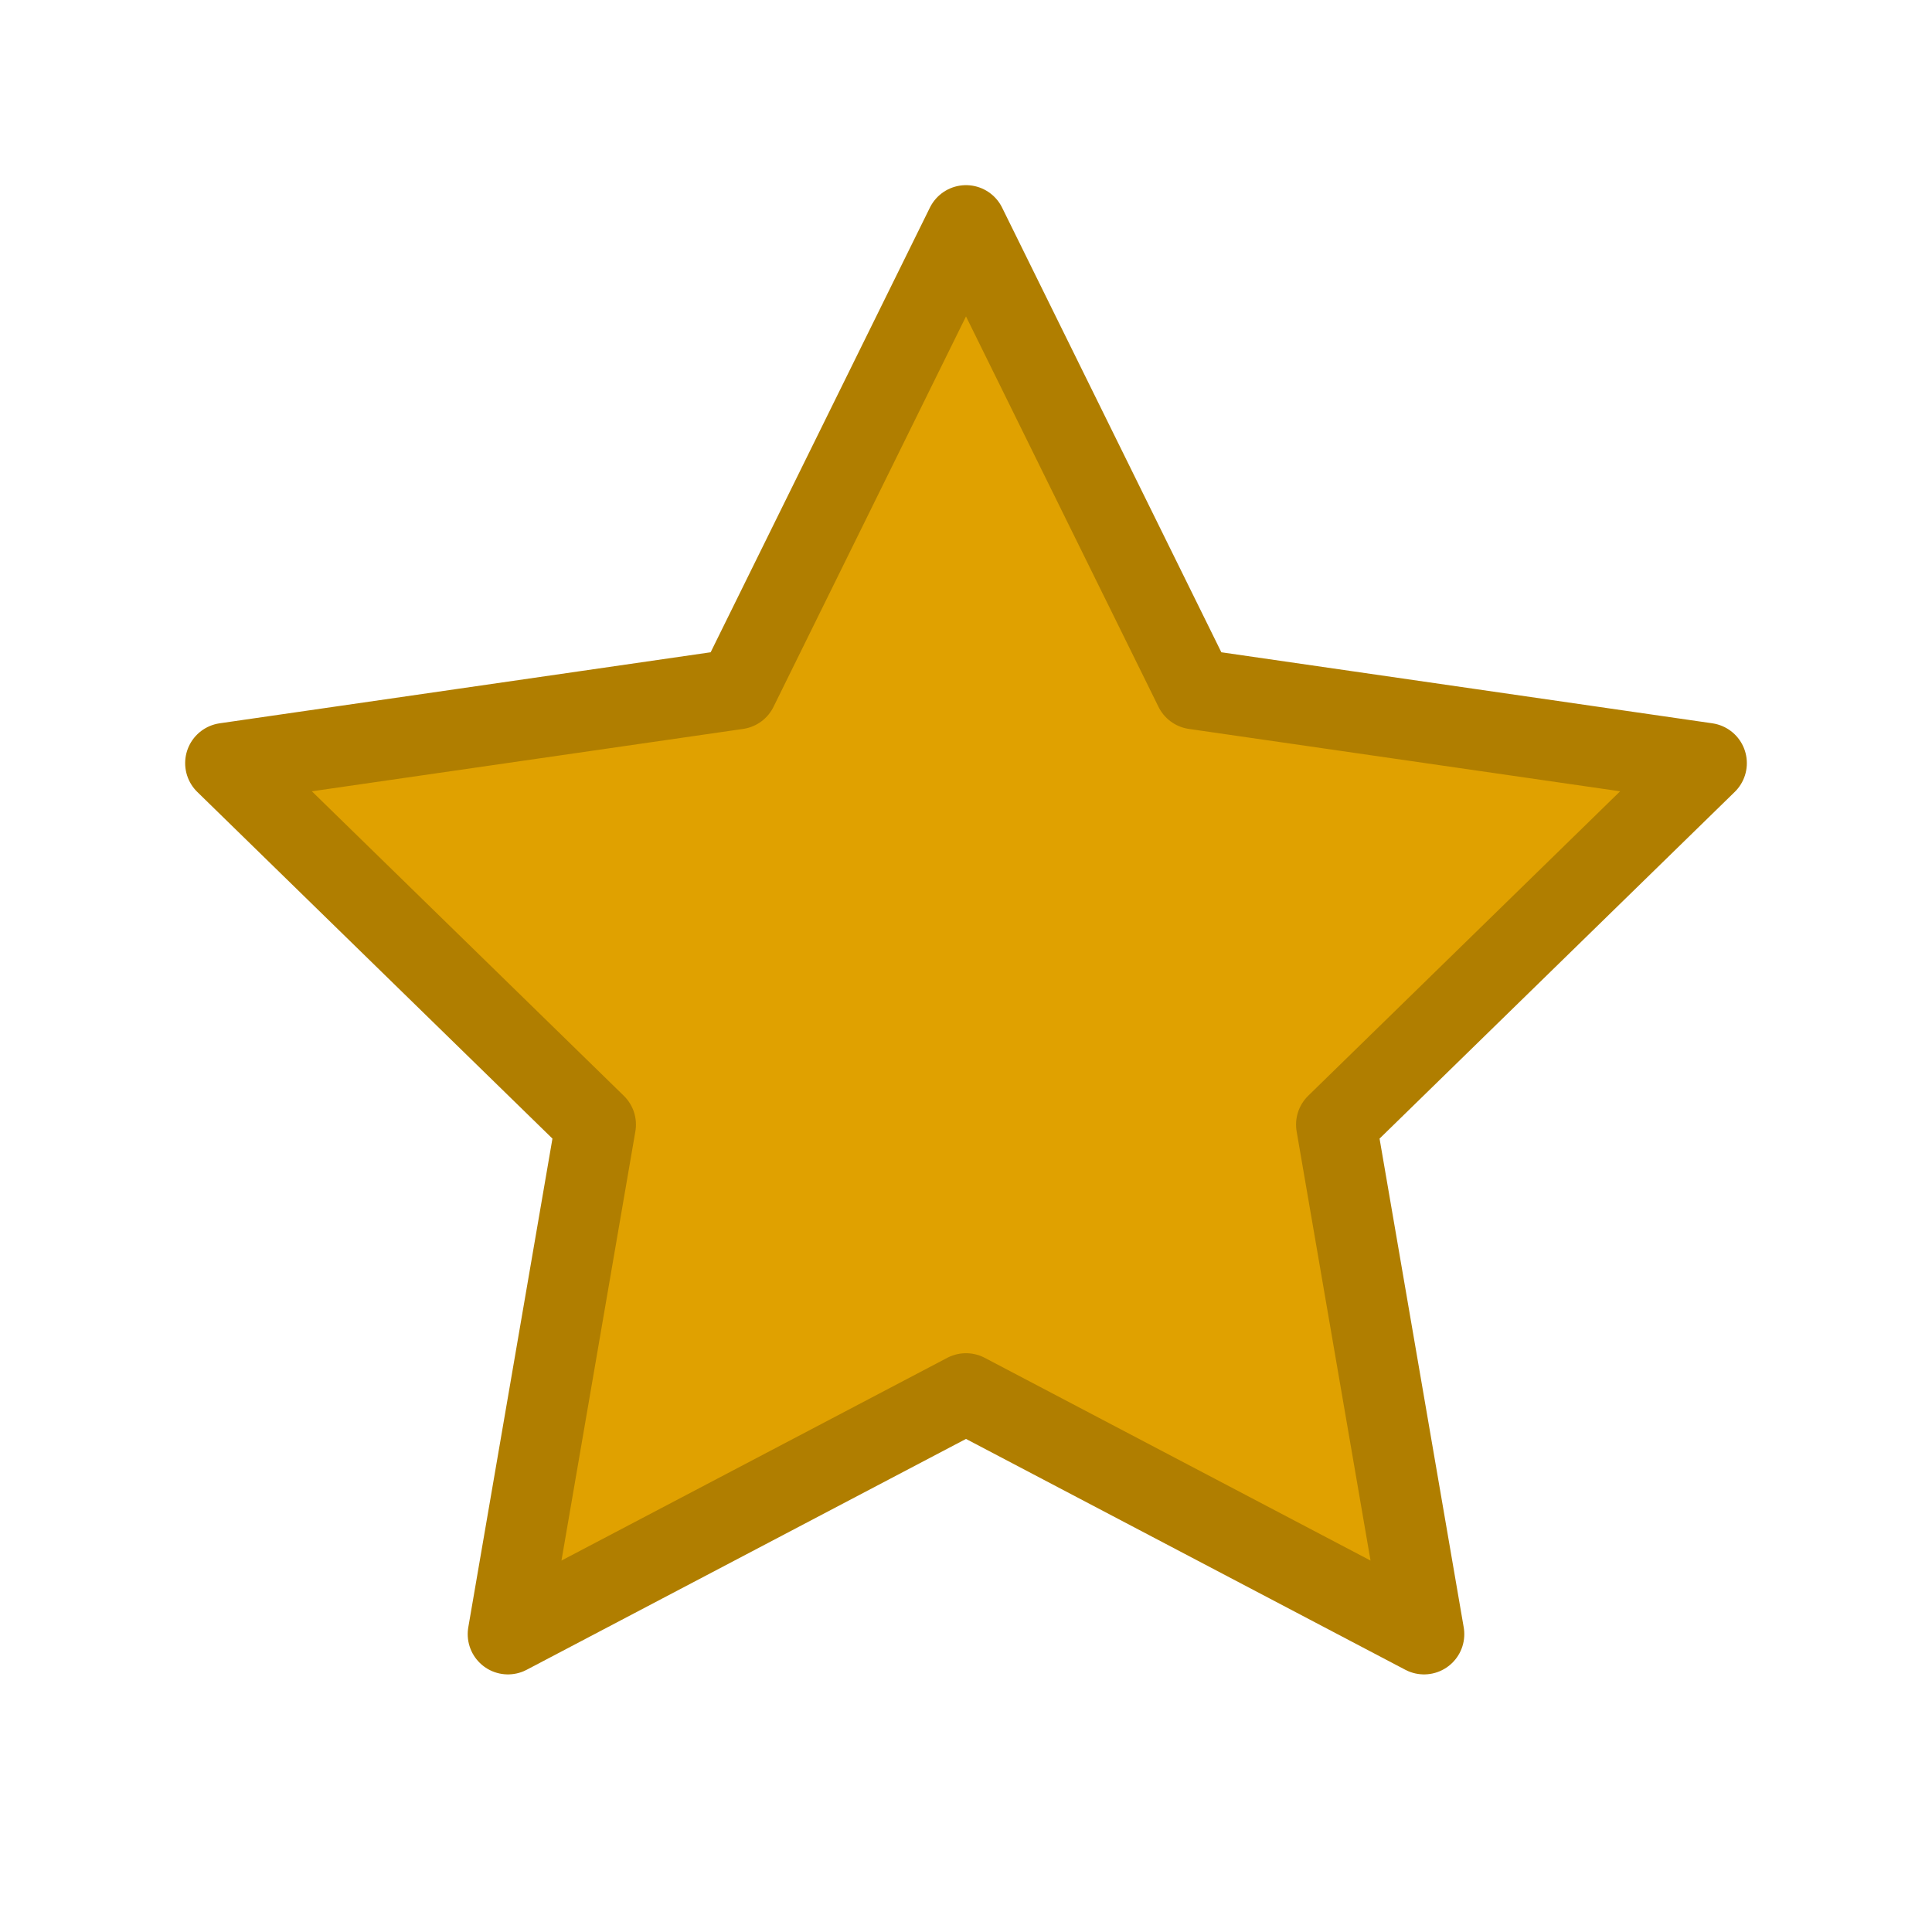
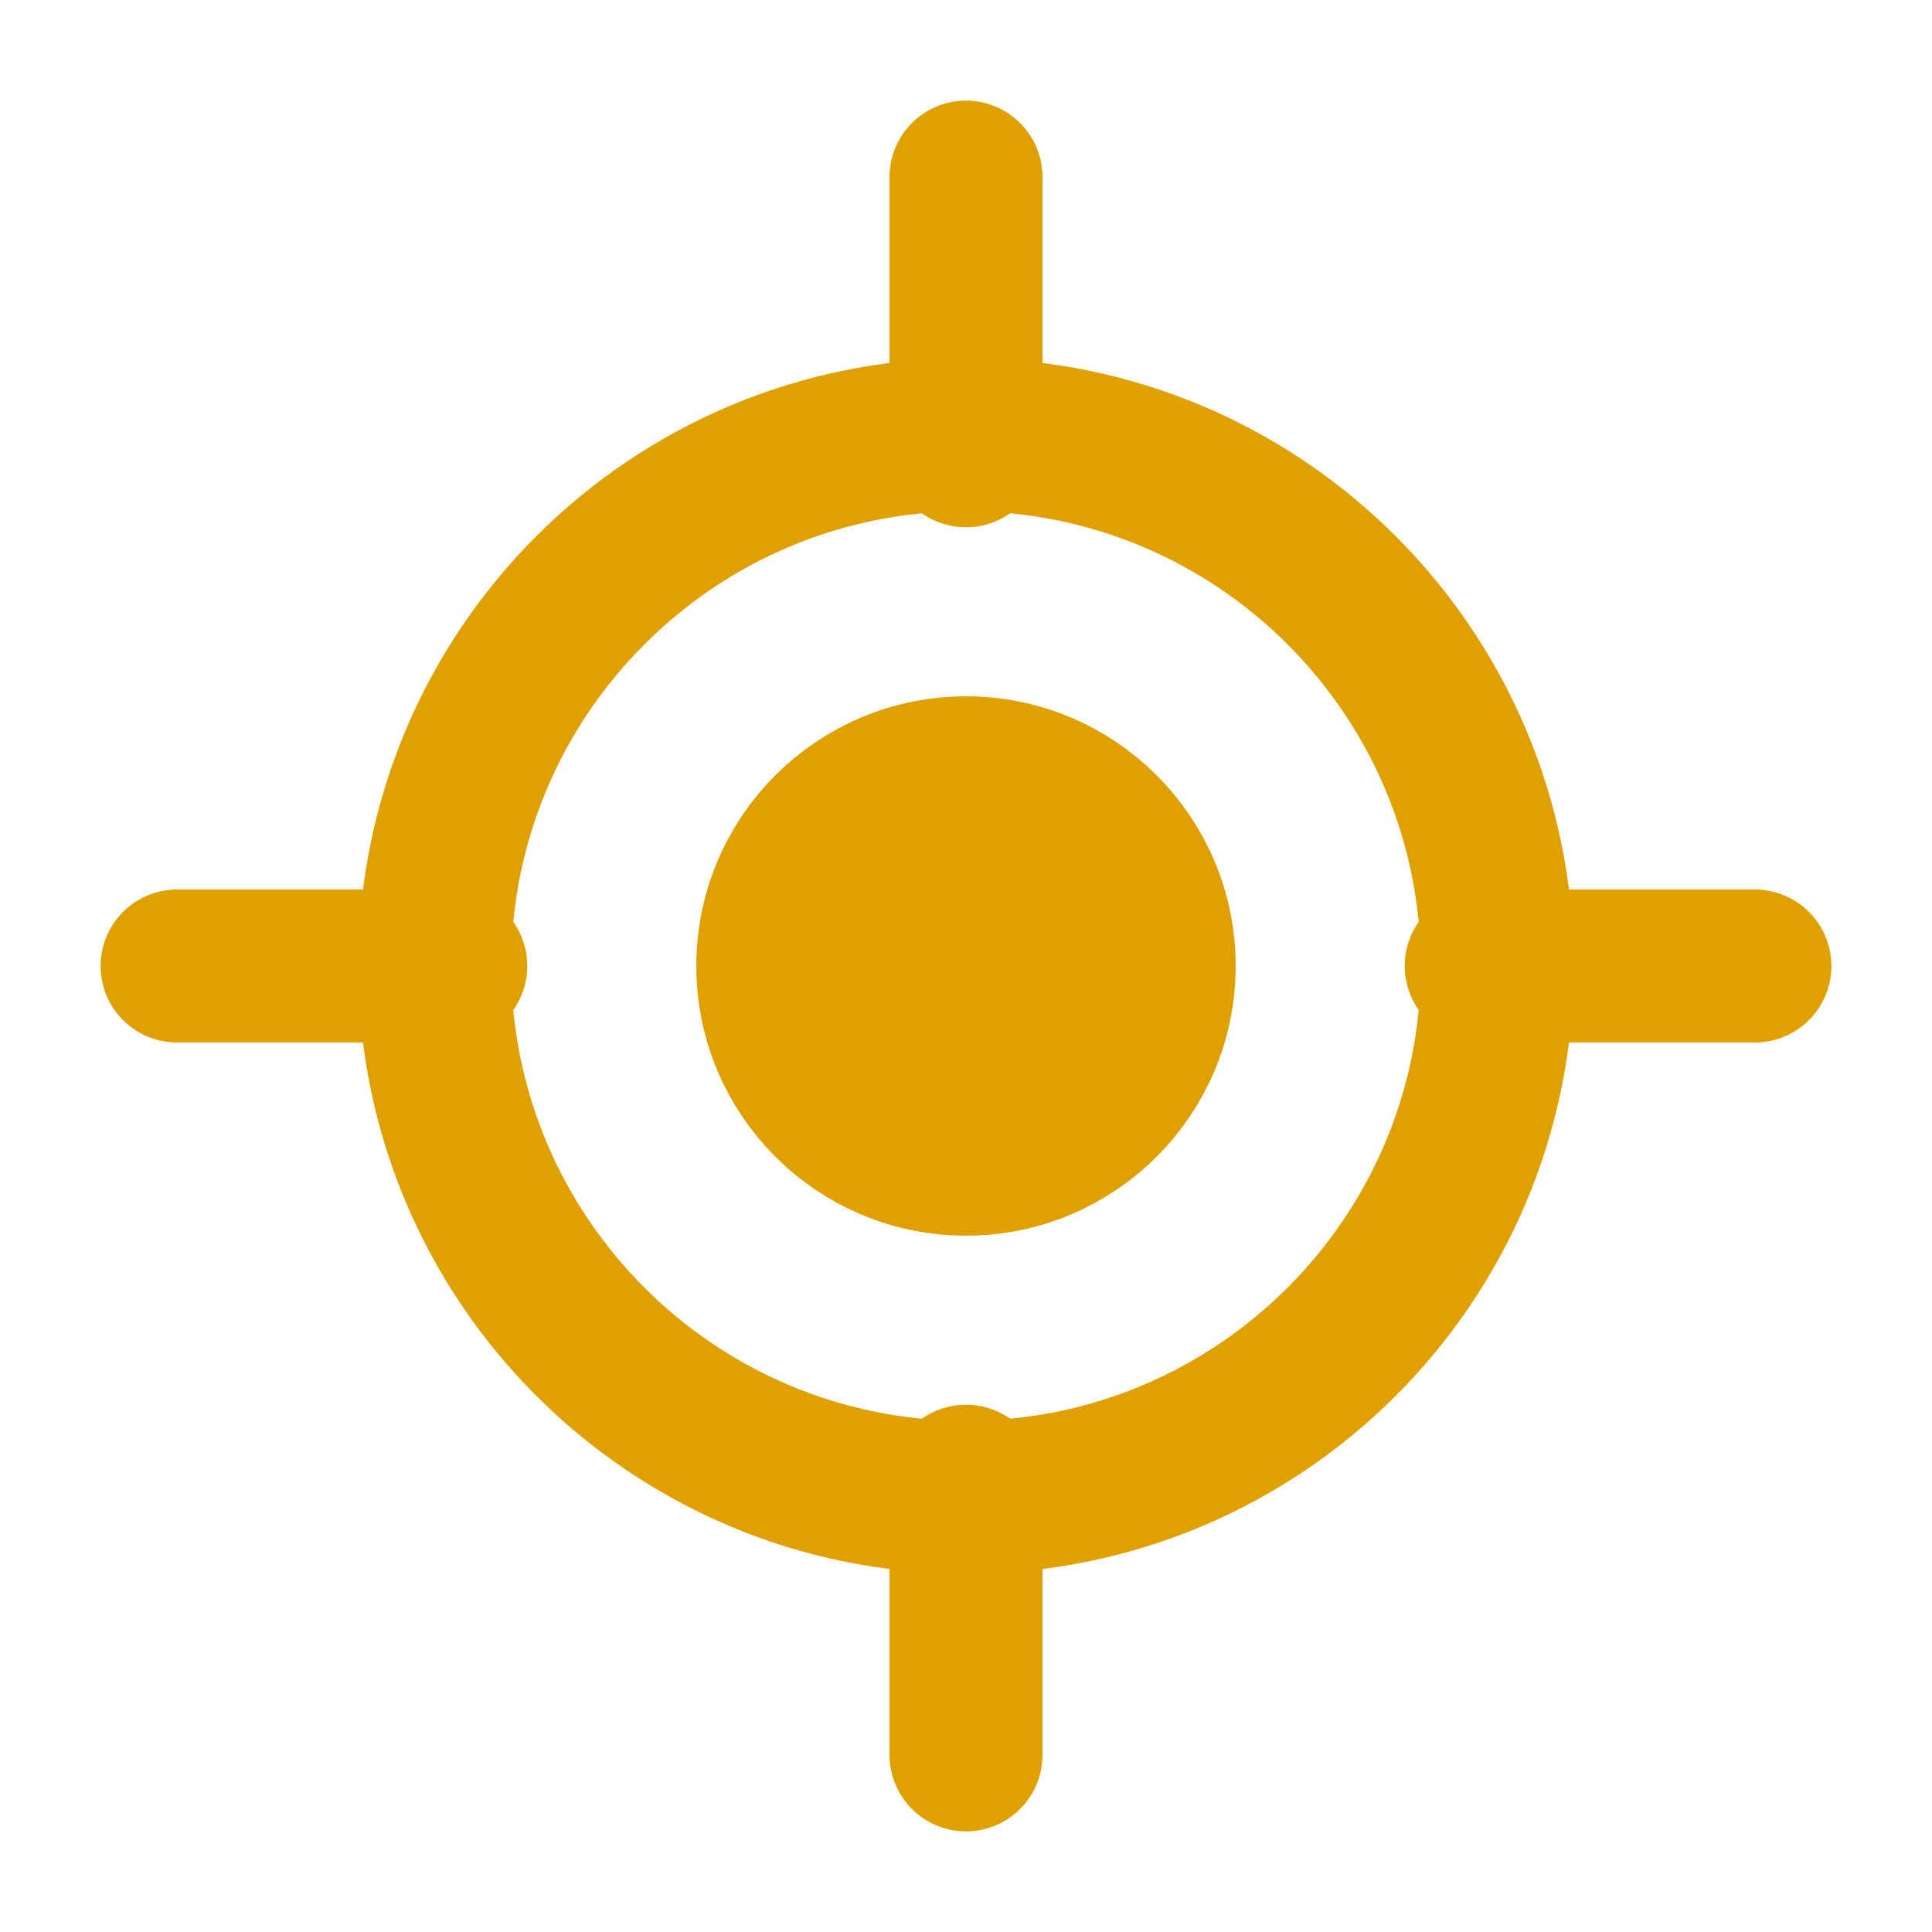
- <svg xmlns="http://www.w3.org/2000/svg" viewBox="0 0 24 24" width="24" height="24">
-   <path fill="#e0a100" stroke="#b07e00" stroke-width="1" stroke-linejoin="round" d="M12 2.8l2.84 5.76 6.36.92-4.6 4.49 1.09 6.33L12 17.31l-5.69 2.99 1.09-6.33-4.6-4.49 6.36-.92z" />
+ <svg xmlns="http://www.w3.org/2000/svg" viewBox="0 0 24 24" width="24" height="24" fill="none" stroke="#e0a100" stroke-width="1.9" stroke-linecap="round">
+   <circle cx="12" cy="12" r="6.6" />
+   <circle cx="12" cy="12" r="2.4" fill="#e0a100" />
+   <path d="M12 2.2v3.4M12 18.4v3.4M2.2 12h3.4M18.4 12h3.4" />
</svg>
